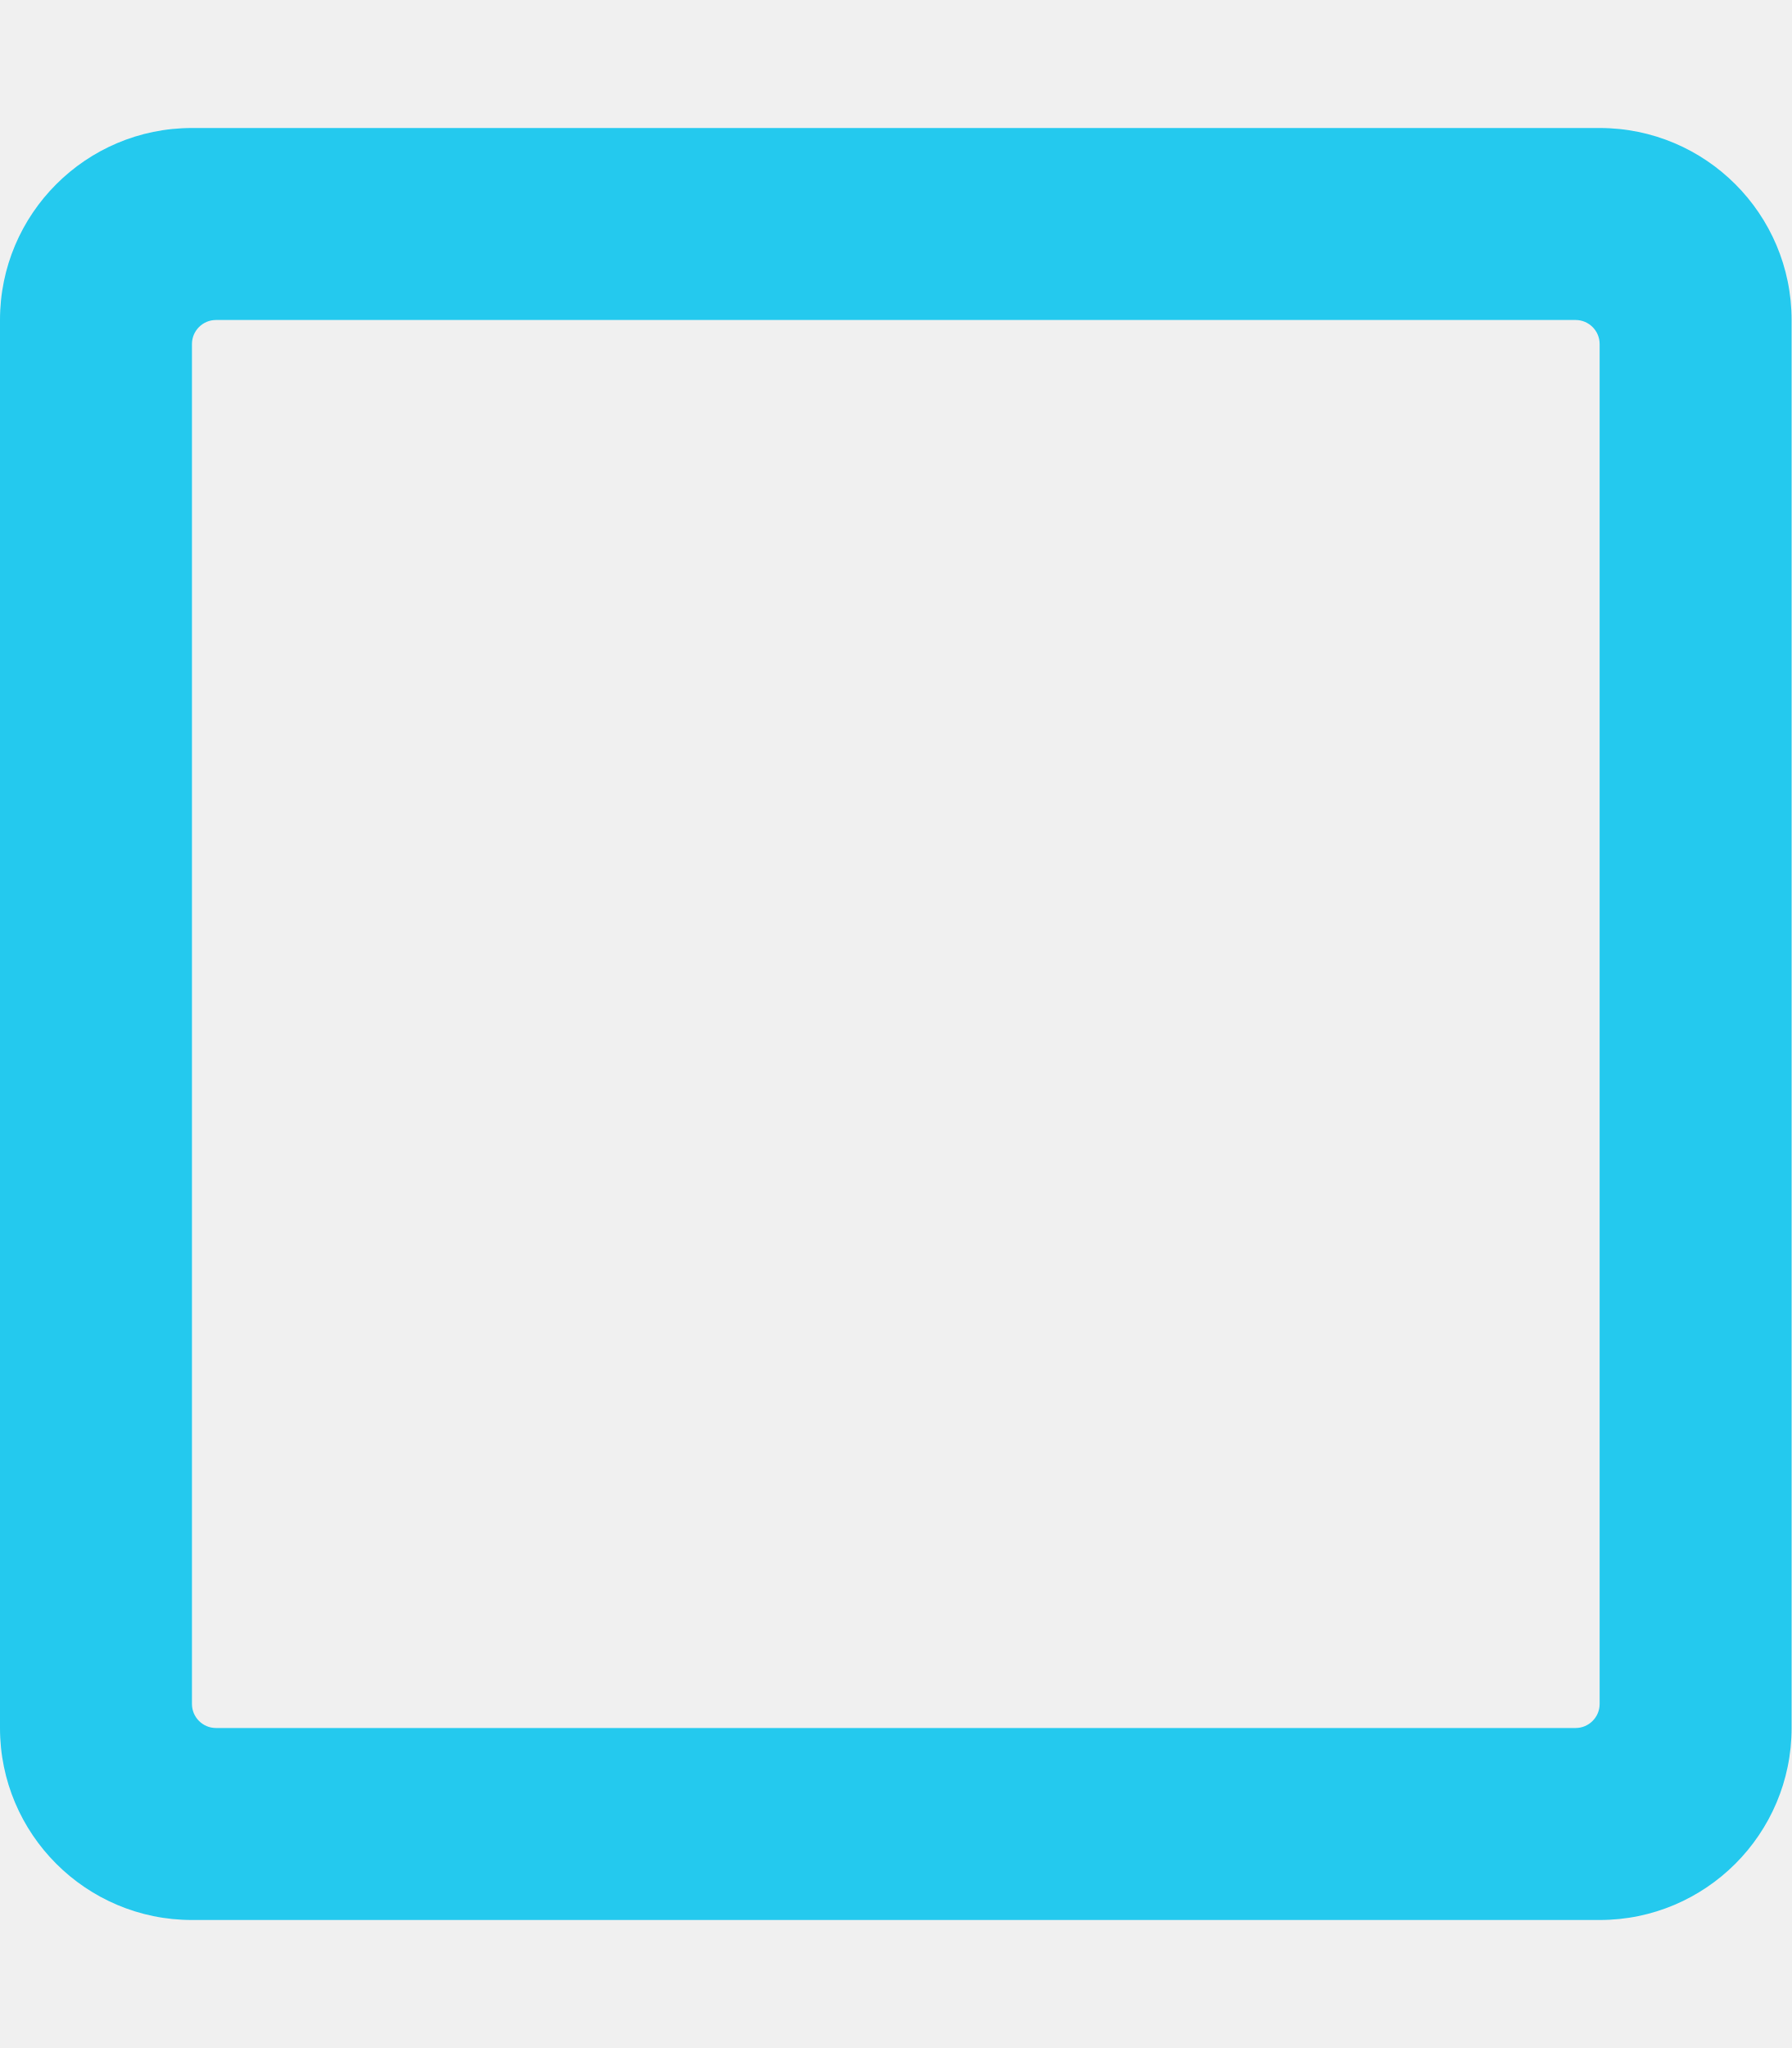
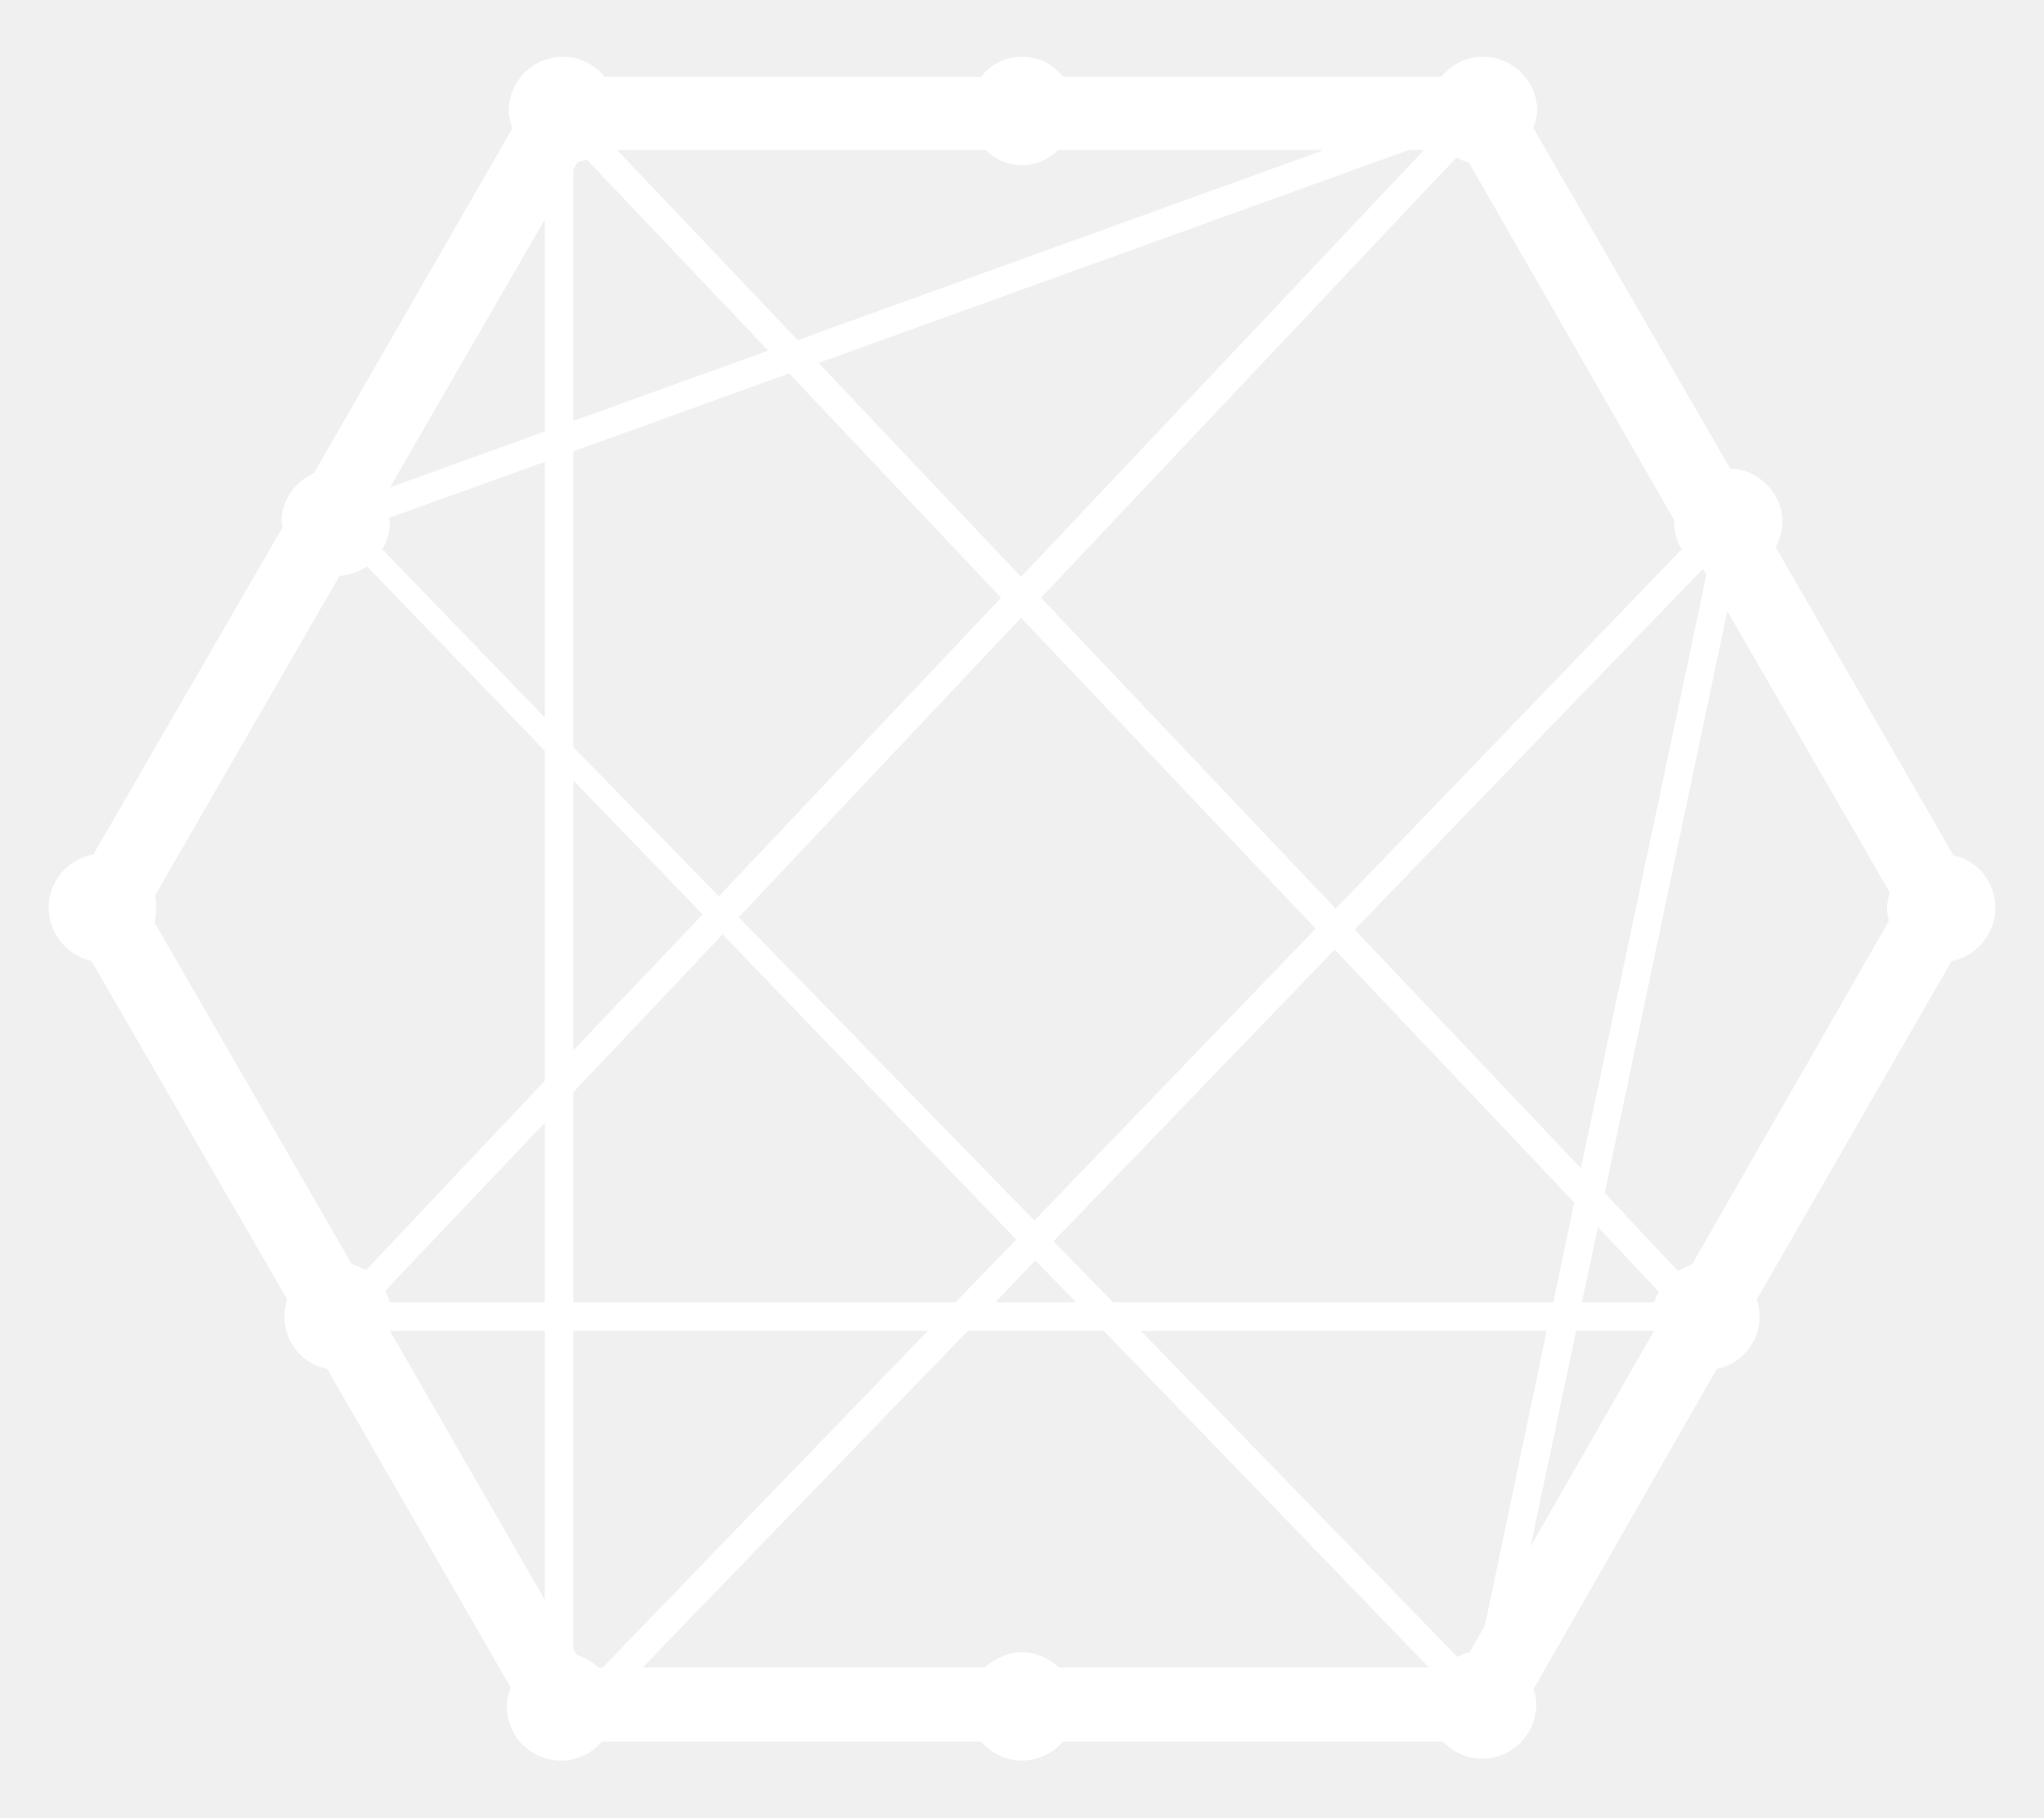
- <svg xmlns="http://www.w3.org/2000/svg" aria-hidden="true" focusable="false" data-prefix="far" data-icon="square" class="svg-inline--fa fa-square fa-w-14" role="img" viewBox="0 0 448 512">
-   <path fill="#24c9ee" d="M400 32H48C21.5 32 0 53.5 0 80v352c0 26.5 21.5 48 48 48h352c26.5 0 48-21.5 48-48V80c0-26.5-21.5-48-48-48zm-6 400H54c-3.3 0-6-2.7-6-6V86c0-3.3 2.7-6 6-6h340c3.3 0 6 2.7 6 6v340c0 3.3-2.7 6-6 6z" />
+ <svg xmlns="http://www.w3.org/2000/svg" aria-hidden="true" focusable="false" data-prefix="fab" data-icon="connectdevelop" class="svg-inline--fa fa-connectdevelop fa-w-18" role="img" viewBox="0 0 576 512">
+   <path fill="#FFF" d="M550.5 241l-50.089-86.786c1.071-2.142 1.875-4.553 1.875-7.232 0-8.036-6.696-14.733-14.732-15.001l-55.447-95.893c.536-1.607 1.071-3.214 1.071-4.821 0-8.571-6.964-15.268-15.268-15.268-4.821 0-8.839 2.143-11.786 5.625H299.518C296.839 18.143 292.821 16 288 16s-8.839 2.143-11.518 5.625H170.411C167.464 18.143 163.447 16 158.625 16c-8.303 0-15.268 6.696-15.268 15.268 0 1.607.536 3.482 1.072 4.821l-55.983 97.233c-5.356 2.41-9.107 7.5-9.107 13.661 0 .535.268 1.071.268 1.607l-53.304 92.143c-7.232 1.339-12.59 7.5-12.59 15 0 7.232 5.089 13.393 12.054 15l55.179 95.358c-.536 1.607-.804 2.946-.804 4.821 0 7.232 5.089 13.393 12.054 14.732l51.697 89.732c-.536 1.607-1.071 3.482-1.071 5.357 0 8.571 6.964 15.268 15.268 15.268 4.821 0 8.839-2.143 11.518-5.357h106.875C279.161 493.857 283.447 496 288 496s8.839-2.143 11.518-5.357h107.143c2.678 2.946 6.696 4.821 10.982 4.821 8.571 0 15.268-6.964 15.268-15.268 0-1.607-.267-2.946-.803-4.285l51.697-90.268c6.964-1.339 12.054-7.5 12.054-14.732 0-1.607-.268-3.214-.804-4.821l54.911-95.358c6.964-1.339 12.322-7.5 12.322-15-.002-7.232-5.092-13.393-11.788-14.732zM153.535 450.732l-43.66-75.803h43.66v75.803zm0-83.839h-43.66c-.268-1.071-.804-2.142-1.339-3.214l44.999-47.41v50.624zm0-62.411l-50.357 53.304c-1.339-.536-2.679-1.34-4.018-1.607L43.447 259.75c.535-1.339.535-2.679.535-4.018s0-2.41-.268-3.482l51.965-90c2.679-.268 5.357-1.072 7.768-2.679l50.089 51.965v92.946zm0-102.322l-45.803-47.41c1.339-2.143 2.143-4.821 2.143-7.767 0-.268-.268-.804-.268-1.072l43.928-15.804v72.053zm0-80.625l-43.66 15.804 43.66-75.536v59.732zm326.519 39.108l.804 1.339L445.5 329.125l-63.75-67.232 98.036-101.518.268.268zM291.75 355.107l11.518 11.786H280.5l11.25-11.786zm-.268-11.25l-83.303-85.446 79.553-84.375 83.036 87.589-79.286 82.232zm5.357 5.893l79.286-82.232 67.5 71.25-5.892 28.125H313.714l-16.875-17.143zM410.411 44.393c1.071.536 2.142 1.072 3.482 1.34l57.857 100.714v.536c0 2.946.803 5.624 2.143 7.767L376.393 256l-83.035-87.589L410.411 44.393zm-9.107-2.143L287.732 162.518l-57.054-60.268 166.339-60h4.287zm-123.483 0c2.678 2.678 6.16 4.285 10.179 4.285s7.5-1.607 10.179-4.285h75L224.786 95.821 173.893 42.25h103.928zm-116.249 5.625l1.071-2.142a33.834 33.834 0 0 0 2.679-.804l51.161 53.84-54.911 19.821V47.875zm0 79.286l60.803-21.964 59.732 63.214-79.553 84.107-40.982-42.053v-83.304zm0 92.678L198 257.607l-36.428 38.304v-76.072zm0 87.858l42.053-44.464 82.768 85.982-17.143 17.678H161.572v-59.196zm6.964 162.053c-1.607-1.607-3.482-2.678-5.893-3.482l-1.071-1.607v-89.732h99.91l-91.607 94.821h-1.339zm129.911 0c-2.679-2.41-6.428-4.285-10.447-4.285s-7.767 1.875-10.447 4.285h-96.429l91.607-94.821h38.304l91.607 94.821H298.447zm120-11.786l-4.286 7.5c-1.339.268-2.41.803-3.482 1.339l-89.196-91.875h114.376l-17.412 83.036zm12.856-22.232l12.858-60.803h21.964l-34.822 60.803zm34.822-68.839h-20.357l4.553-21.16 17.143 18.214c-.535.803-1.071 1.874-1.339 2.946zm66.161-107.411l-55.447 96.697c-1.339.535-2.679 1.071-4.018 1.874l-20.625-21.964 34.554-163.928 45.803 79.286c-.267 1.339-.803 2.678-.803 4.285 0 1.339.268 2.411.536 3.75z" />
</svg>
